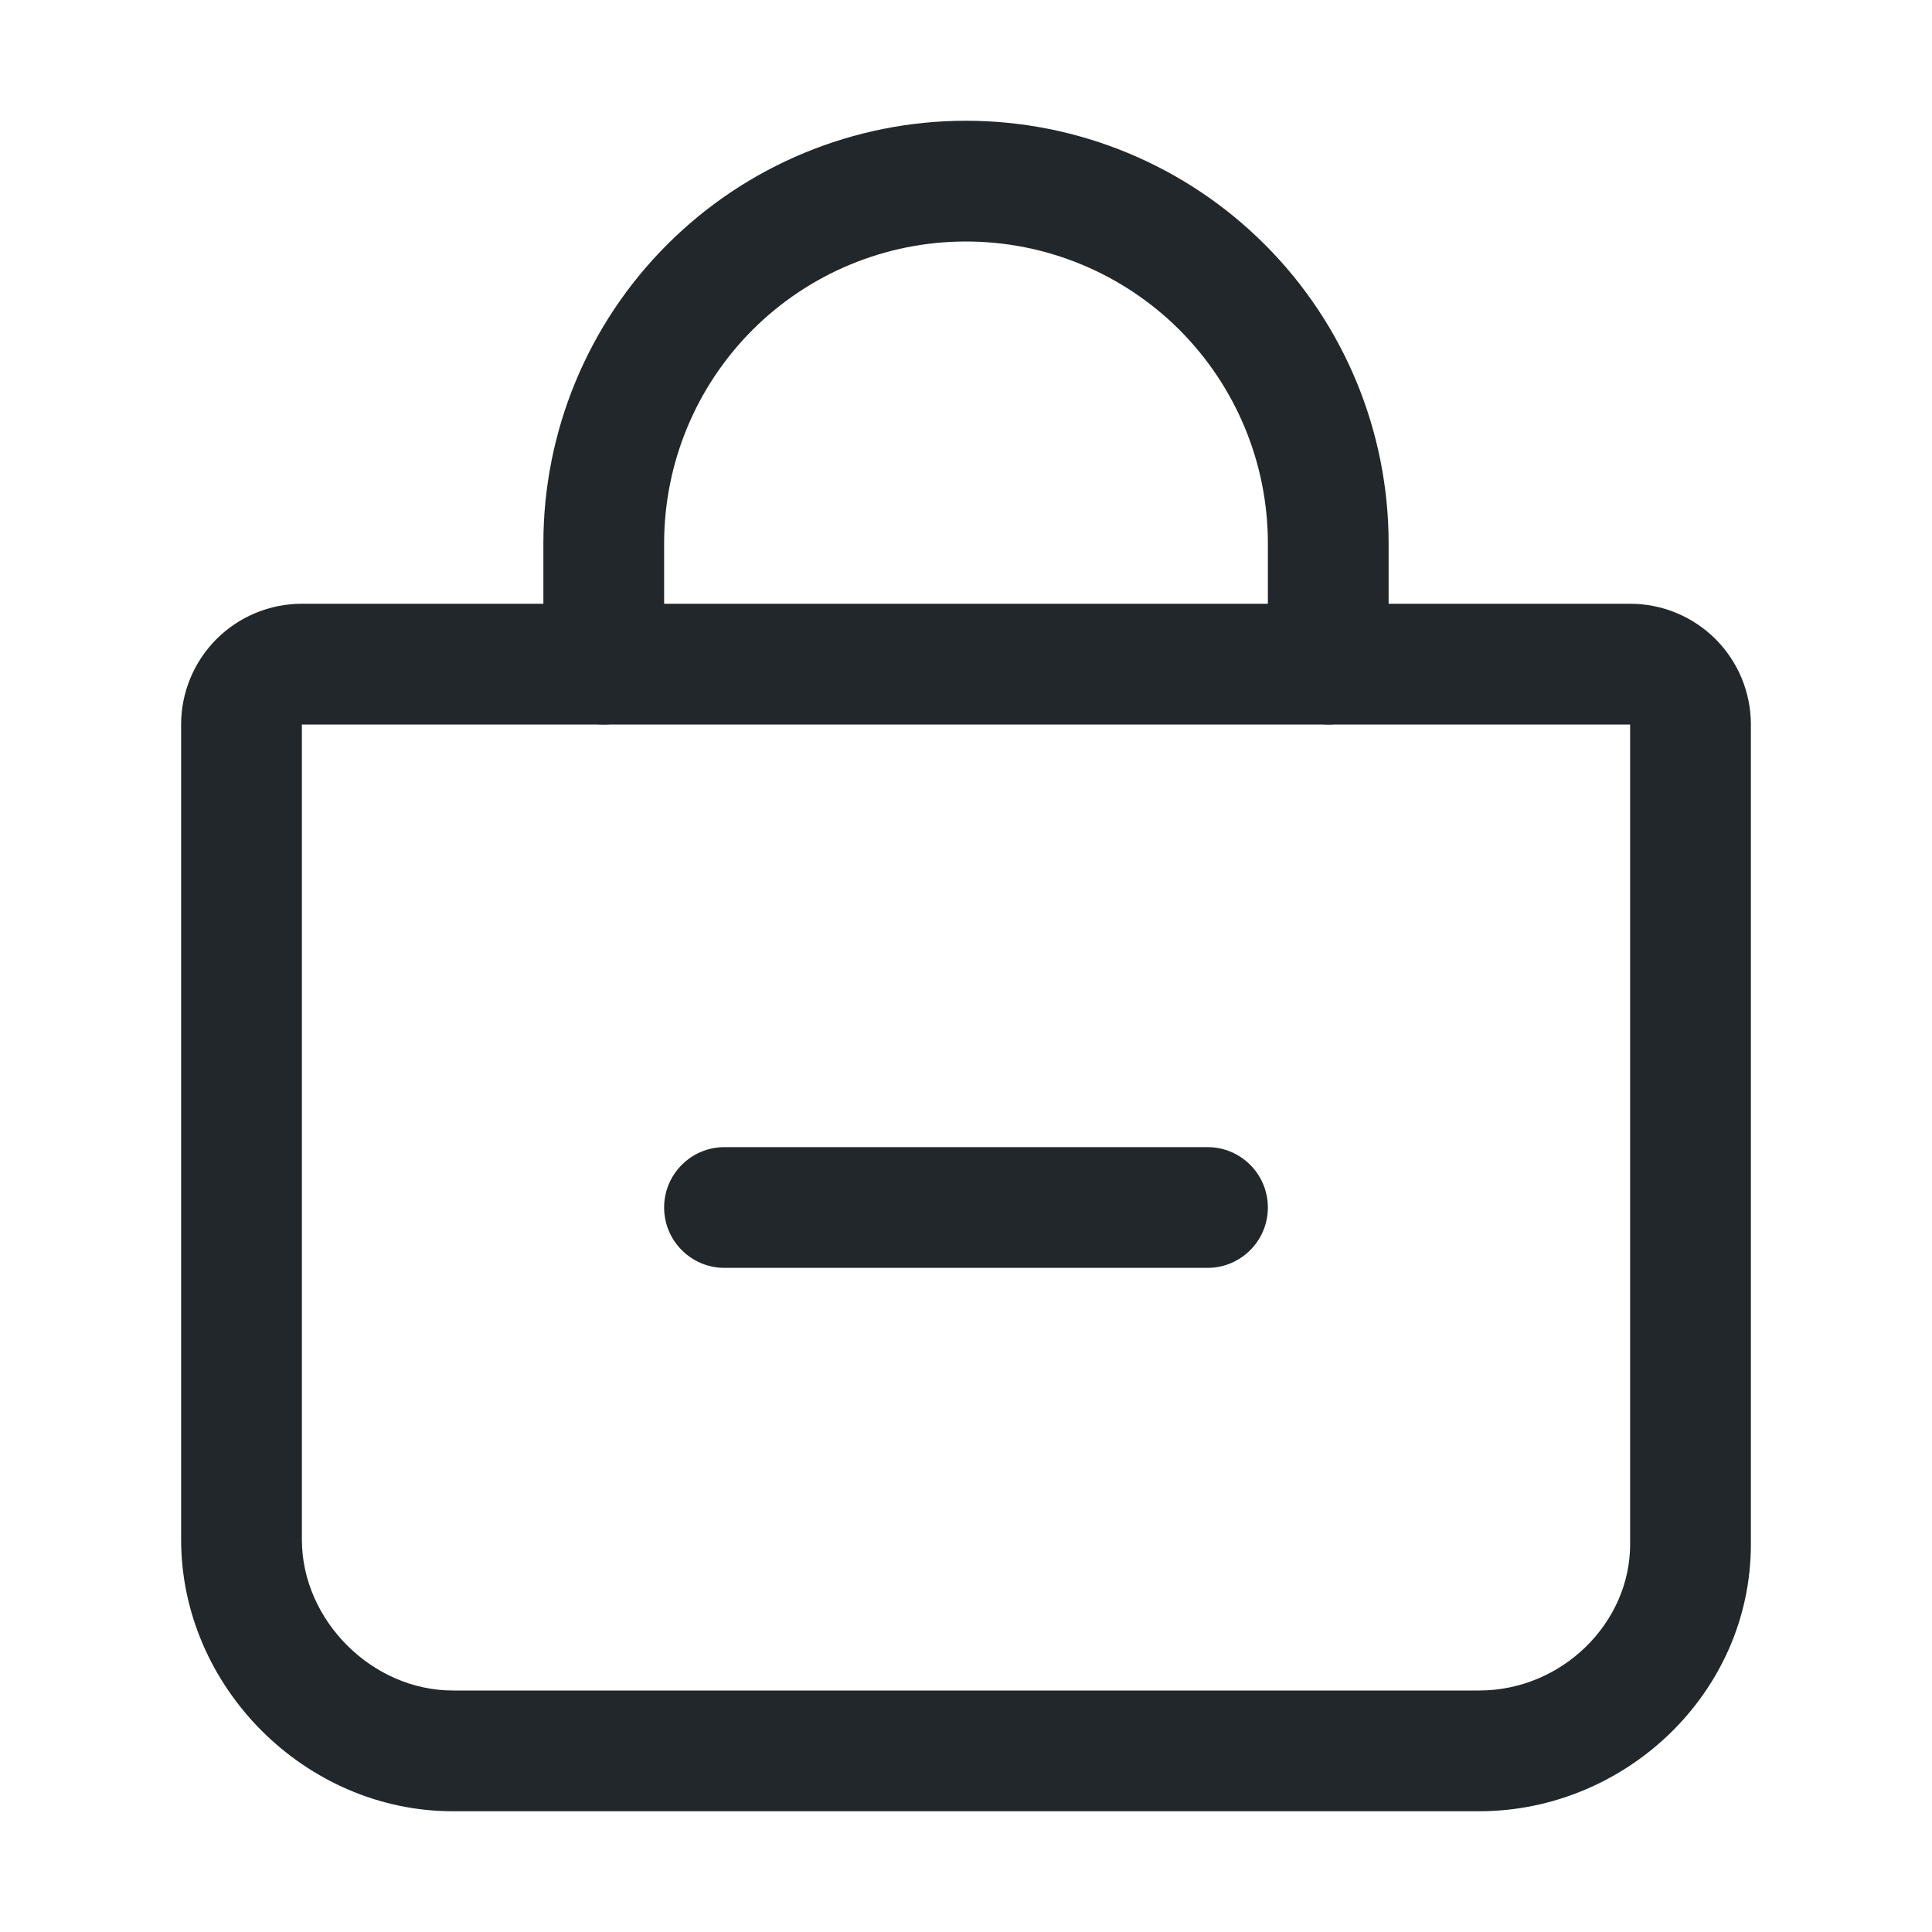
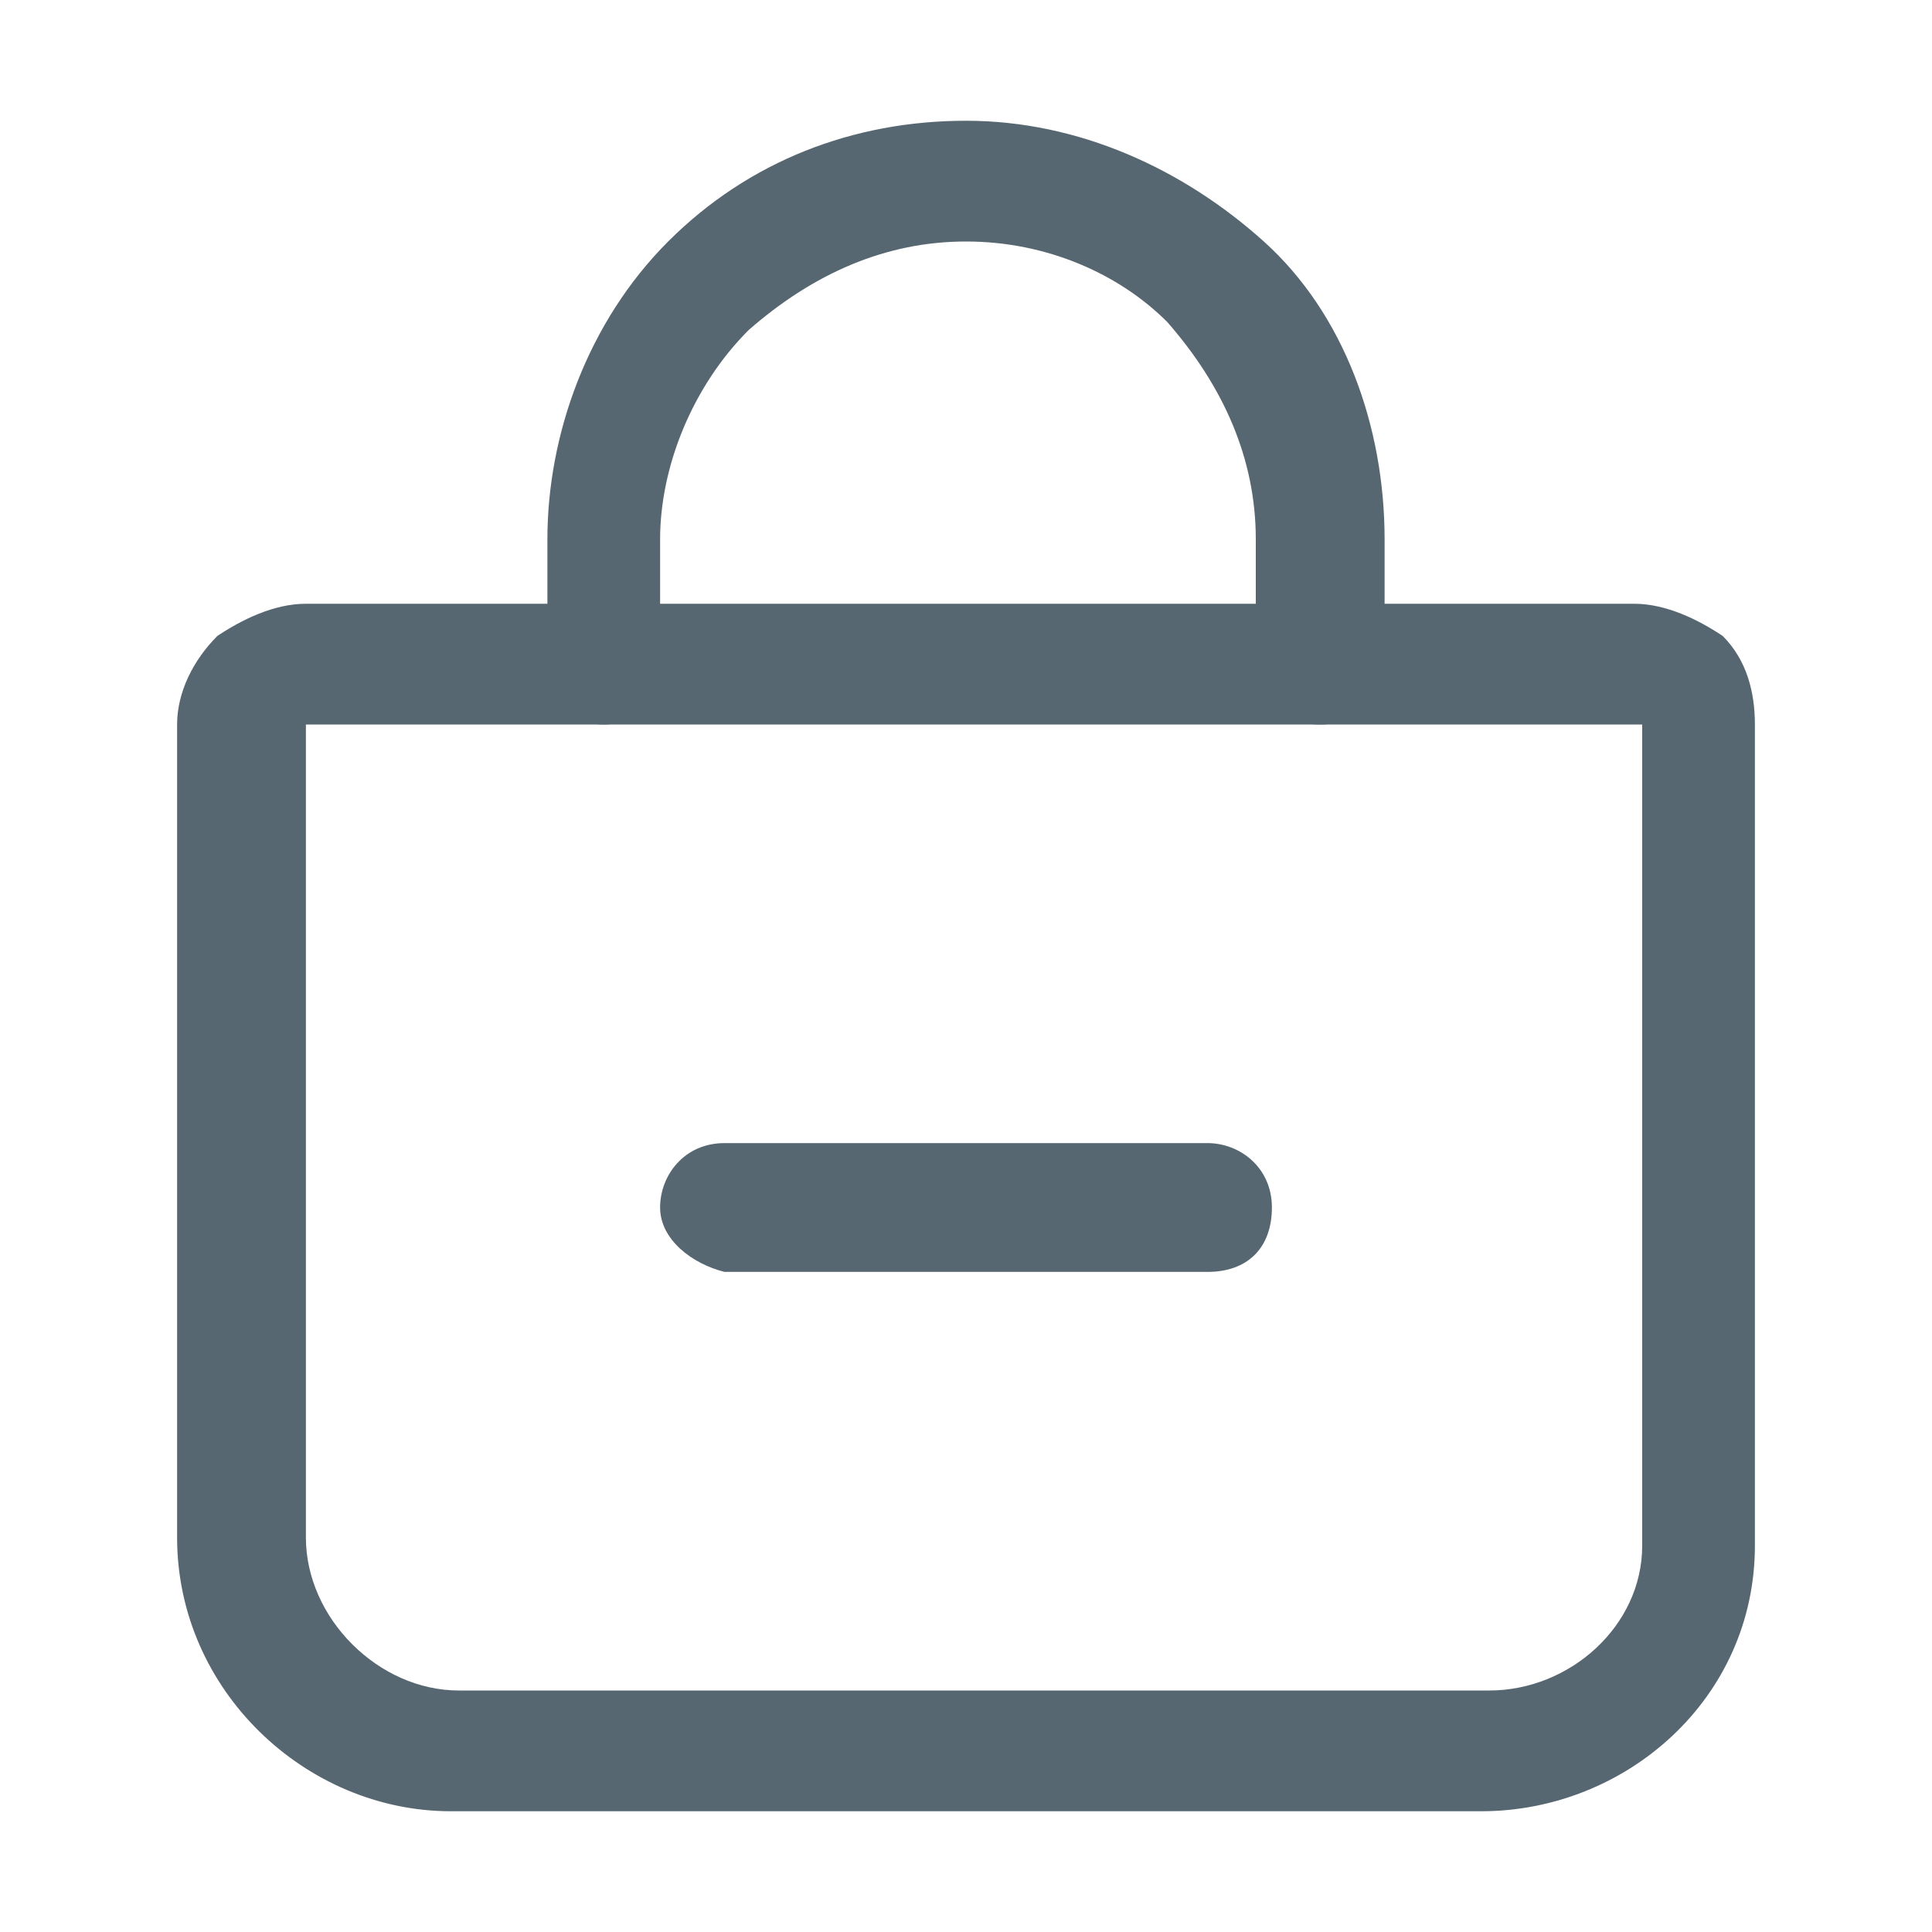
- <svg xmlns="http://www.w3.org/2000/svg" width="24" height="24" viewBox="0 0 24 24" fill="none">
-   <g id="icon / ionicons / outline / bag-remove-outline">
-     <path id="Vector (Stroke)" fill-rule="evenodd" clip-rule="evenodd" d="M8.25 15C8.25 14.586 8.586 14.25 9 14.25H15C15.414 14.25 15.75 14.586 15.75 15C15.75 15.414 15.414 15.75 15 15.75H9C8.586 15.75 8.25 15.414 8.25 15Z" fill="#21272A" />
-     <path id="Vector (Stroke)_2" fill-rule="evenodd" clip-rule="evenodd" d="M2.689 7.939C2.971 7.658 3.352 7.5 3.75 7.5H20.25C20.648 7.5 21.029 7.658 21.311 7.939C21.592 8.221 21.75 8.602 21.75 9V19.184C21.75 21.037 20.185 22.5 18.375 22.5H5.625C3.793 22.5 2.25 20.957 2.25 19.125V9C2.25 8.602 2.408 8.221 2.689 7.939ZM20.25 9L3.75 9L3.75 19.125C3.75 20.128 4.622 21 5.625 21H18.375C19.4 21 20.25 20.165 20.25 19.184V9Z" fill="#21272A" />
-     <path id="Vector (Stroke)_3" fill-rule="evenodd" clip-rule="evenodd" d="M12 3C11.005 3 10.052 3.395 9.348 4.098C8.645 4.802 8.25 5.755 8.25 6.75V8.25C8.25 8.664 7.914 9 7.5 9C7.086 9 6.75 8.664 6.75 8.25V6.75C6.75 5.358 7.303 4.022 8.288 3.038C9.272 2.053 10.608 1.5 12 1.5C13.392 1.5 14.728 2.053 15.712 3.038C16.697 4.022 17.25 5.358 17.25 6.75V8.25C17.25 8.664 16.914 9 16.5 9C16.086 9 15.75 8.664 15.75 8.25V6.75C15.75 5.755 15.355 4.802 14.652 4.098C13.948 3.395 12.995 3 12 3Z" fill="#21272A" />
+ <svg xmlns="http://www.w3.org/2000/svg" version="1.1" id="Layer_1" x="0px" y="0px" viewBox="0 0 24 24" style="enable-background:new 0 0 24 24;" xml:space="preserve">
+   <style type="text/css">
+ 	.st0{fill-rule:evenodd;clip-rule:evenodd;fill:#576772;}
+ </style>
+   <g id="icon__x2F__ionicons__x2F__outline__x2F__bag-remove-outline">
+     <path id="Vector__x28_Stroke_x29_" class="st0" d="M8.2,15c0-0.4,0.3-0.8,0.8-0.8h6c0.4,0,0.8,0.3,0.8,0.8s-0.3,0.8-0.8,0.8H9   C8.6,15.7,8.2,15.4,8.2,15z" />
+     <path id="Vector__x28_Stroke_x29__x5F_2" class="st0" d="M2.7,7.9C3,7.7,3.4,7.5,3.8,7.5h16.5c0.4,0,0.8,0.2,1.1,0.4   c0.3,0.3,0.4,0.7,0.4,1.1v10.2c0,1.9-1.6,3.3-3.4,3.3H5.6c-1.8,0-3.4-1.5-3.4-3.4V9C2.2,8.6,2.4,8.2,2.7,7.9z M20.2,9H3.8v10.1   c0,1,0.9,1.9,1.9,1.9h12.8c1,0,1.9-0.8,1.9-1.8V9z" />
+     <path id="Vector__x28_Stroke_x29__x5F_3" class="st0" d="M12,3c-1,0-1.9,0.4-2.7,1.1C8.6,4.8,8.2,5.8,8.2,6.7v1.5   C8.2,8.7,7.9,9,7.5,9S6.8,8.7,6.8,8.2V6.7C6.8,5.4,7.3,4,8.3,3s2.3-1.5,3.7-1.5s2.7,0.6,3.7,1.5s1.5,2.3,1.5,3.7v1.5   c0,0.4-0.3,0.8-0.8,0.8s-0.8-0.3-0.8-0.8V6.7c0-1-0.4-1.9-1.1-2.7C13.9,3.4,13,3,12,3z" />
  </g>
</svg>
